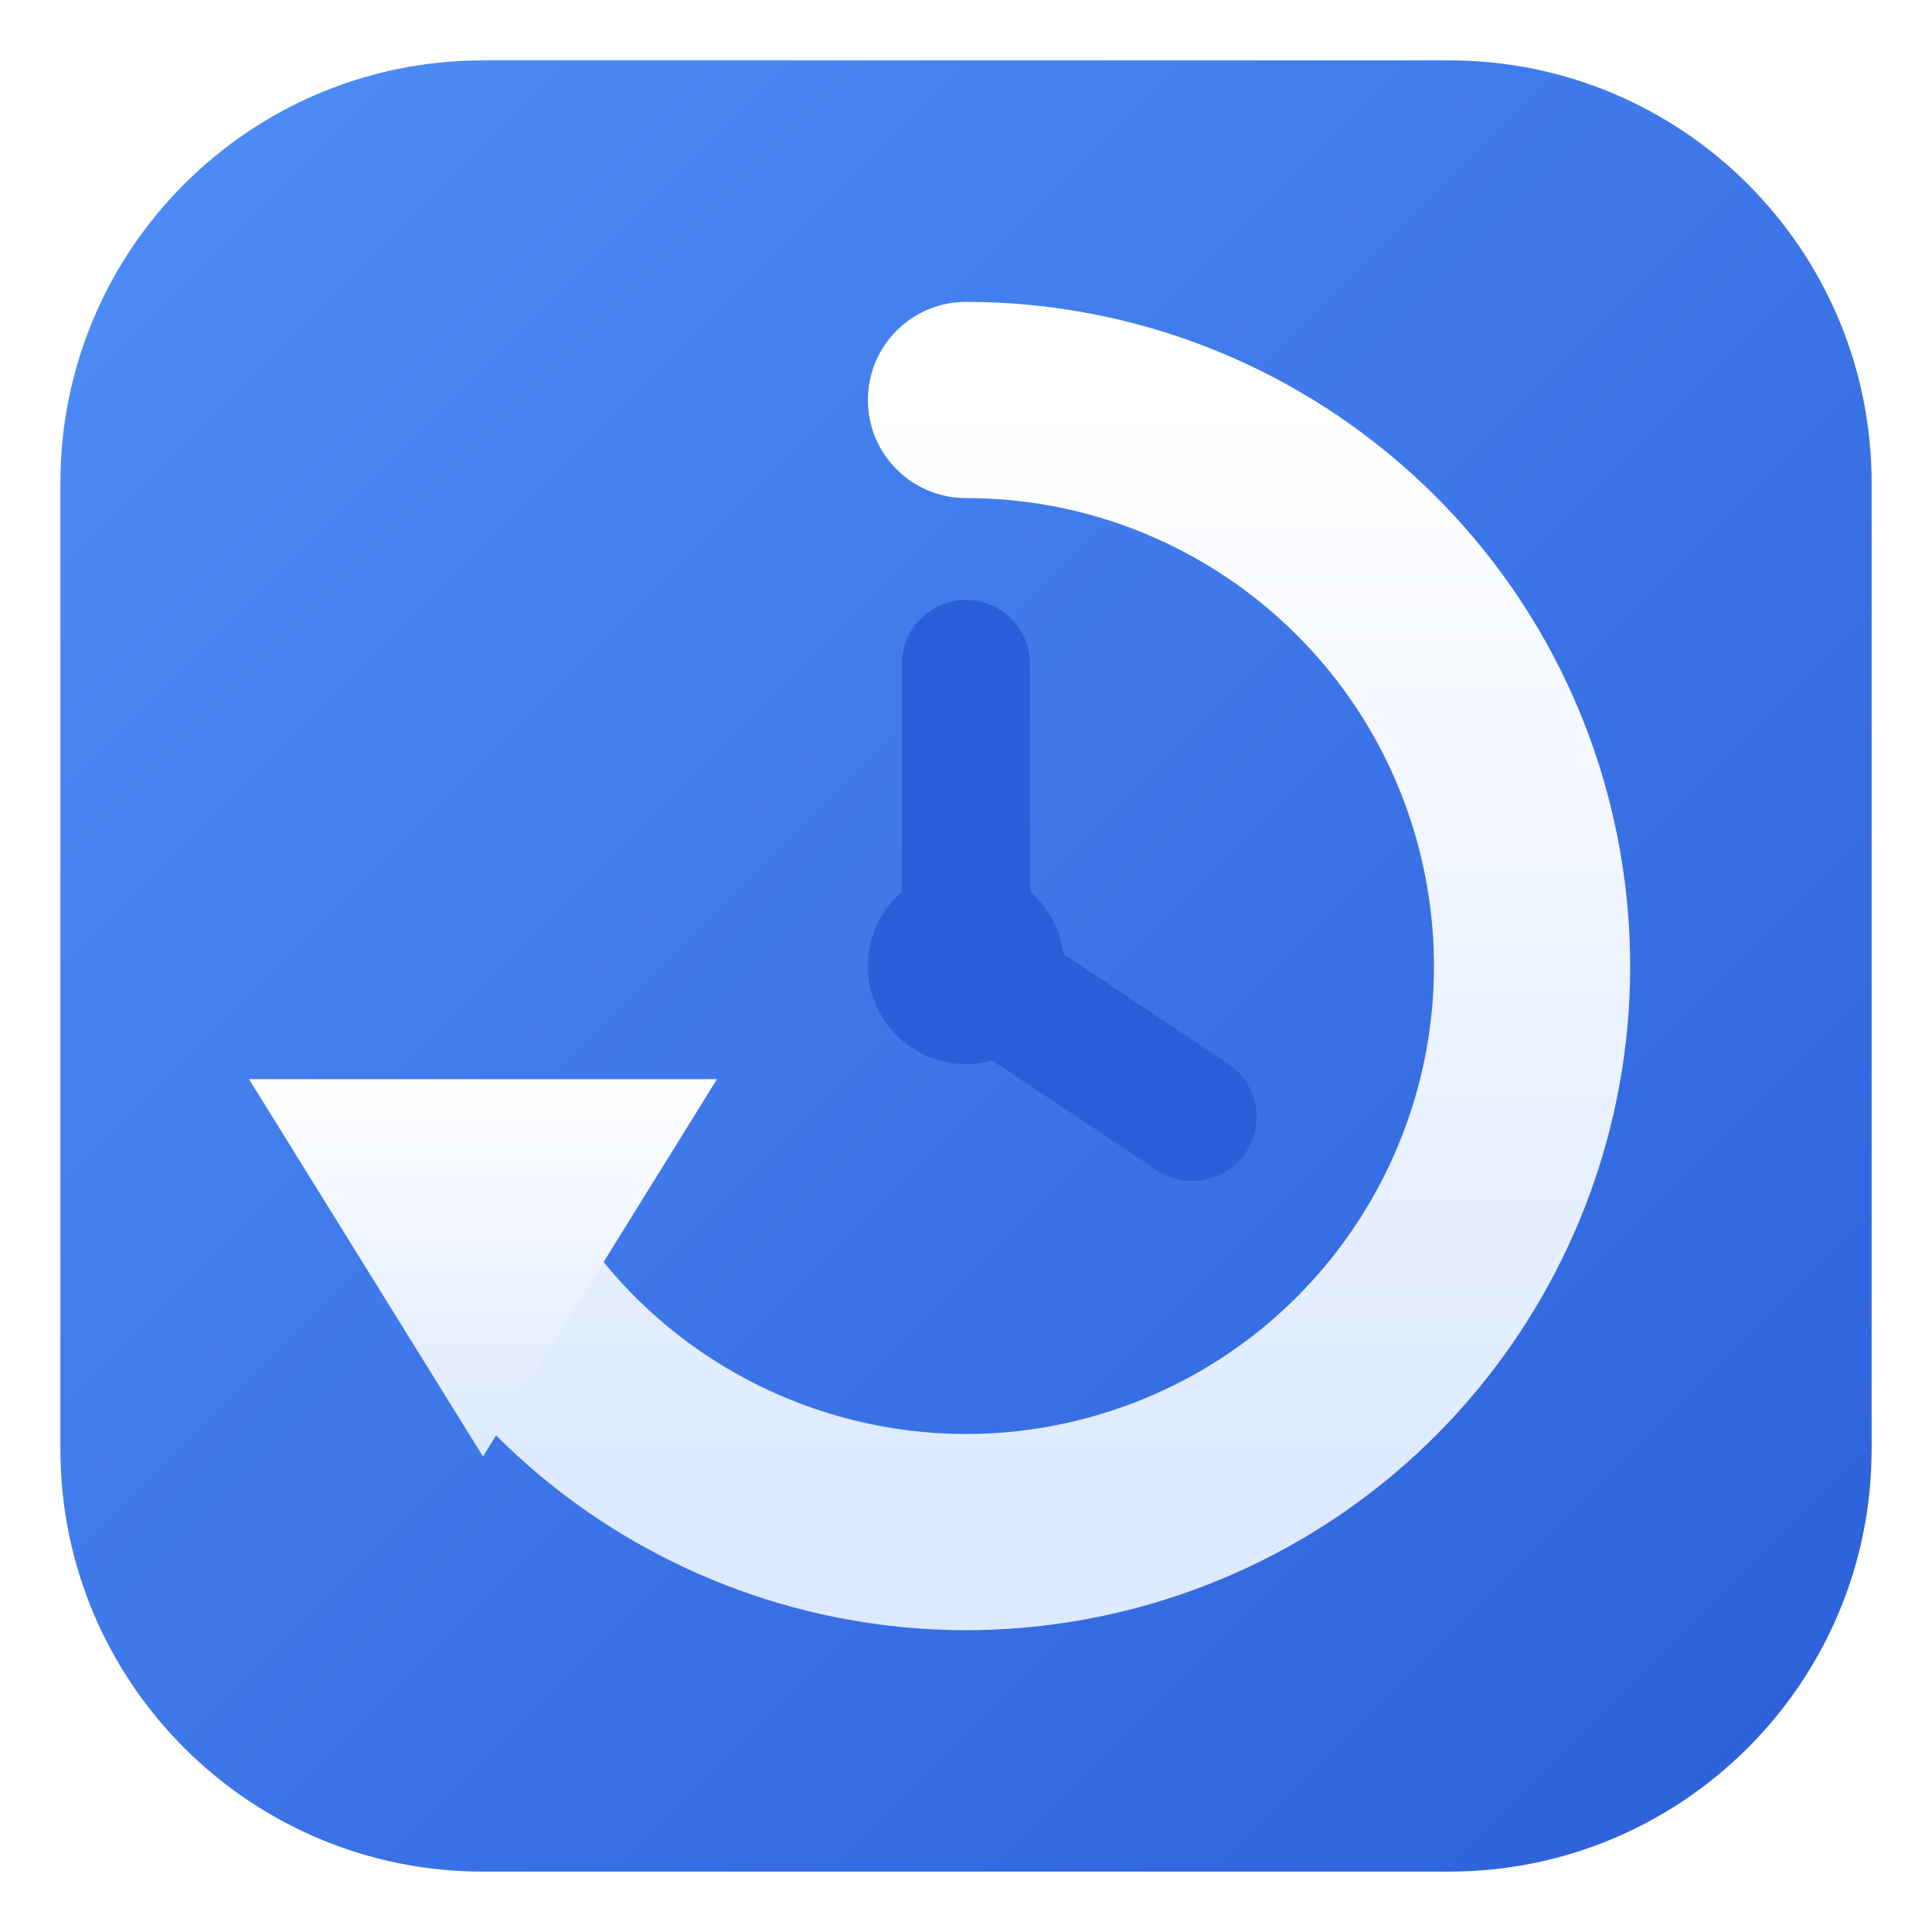
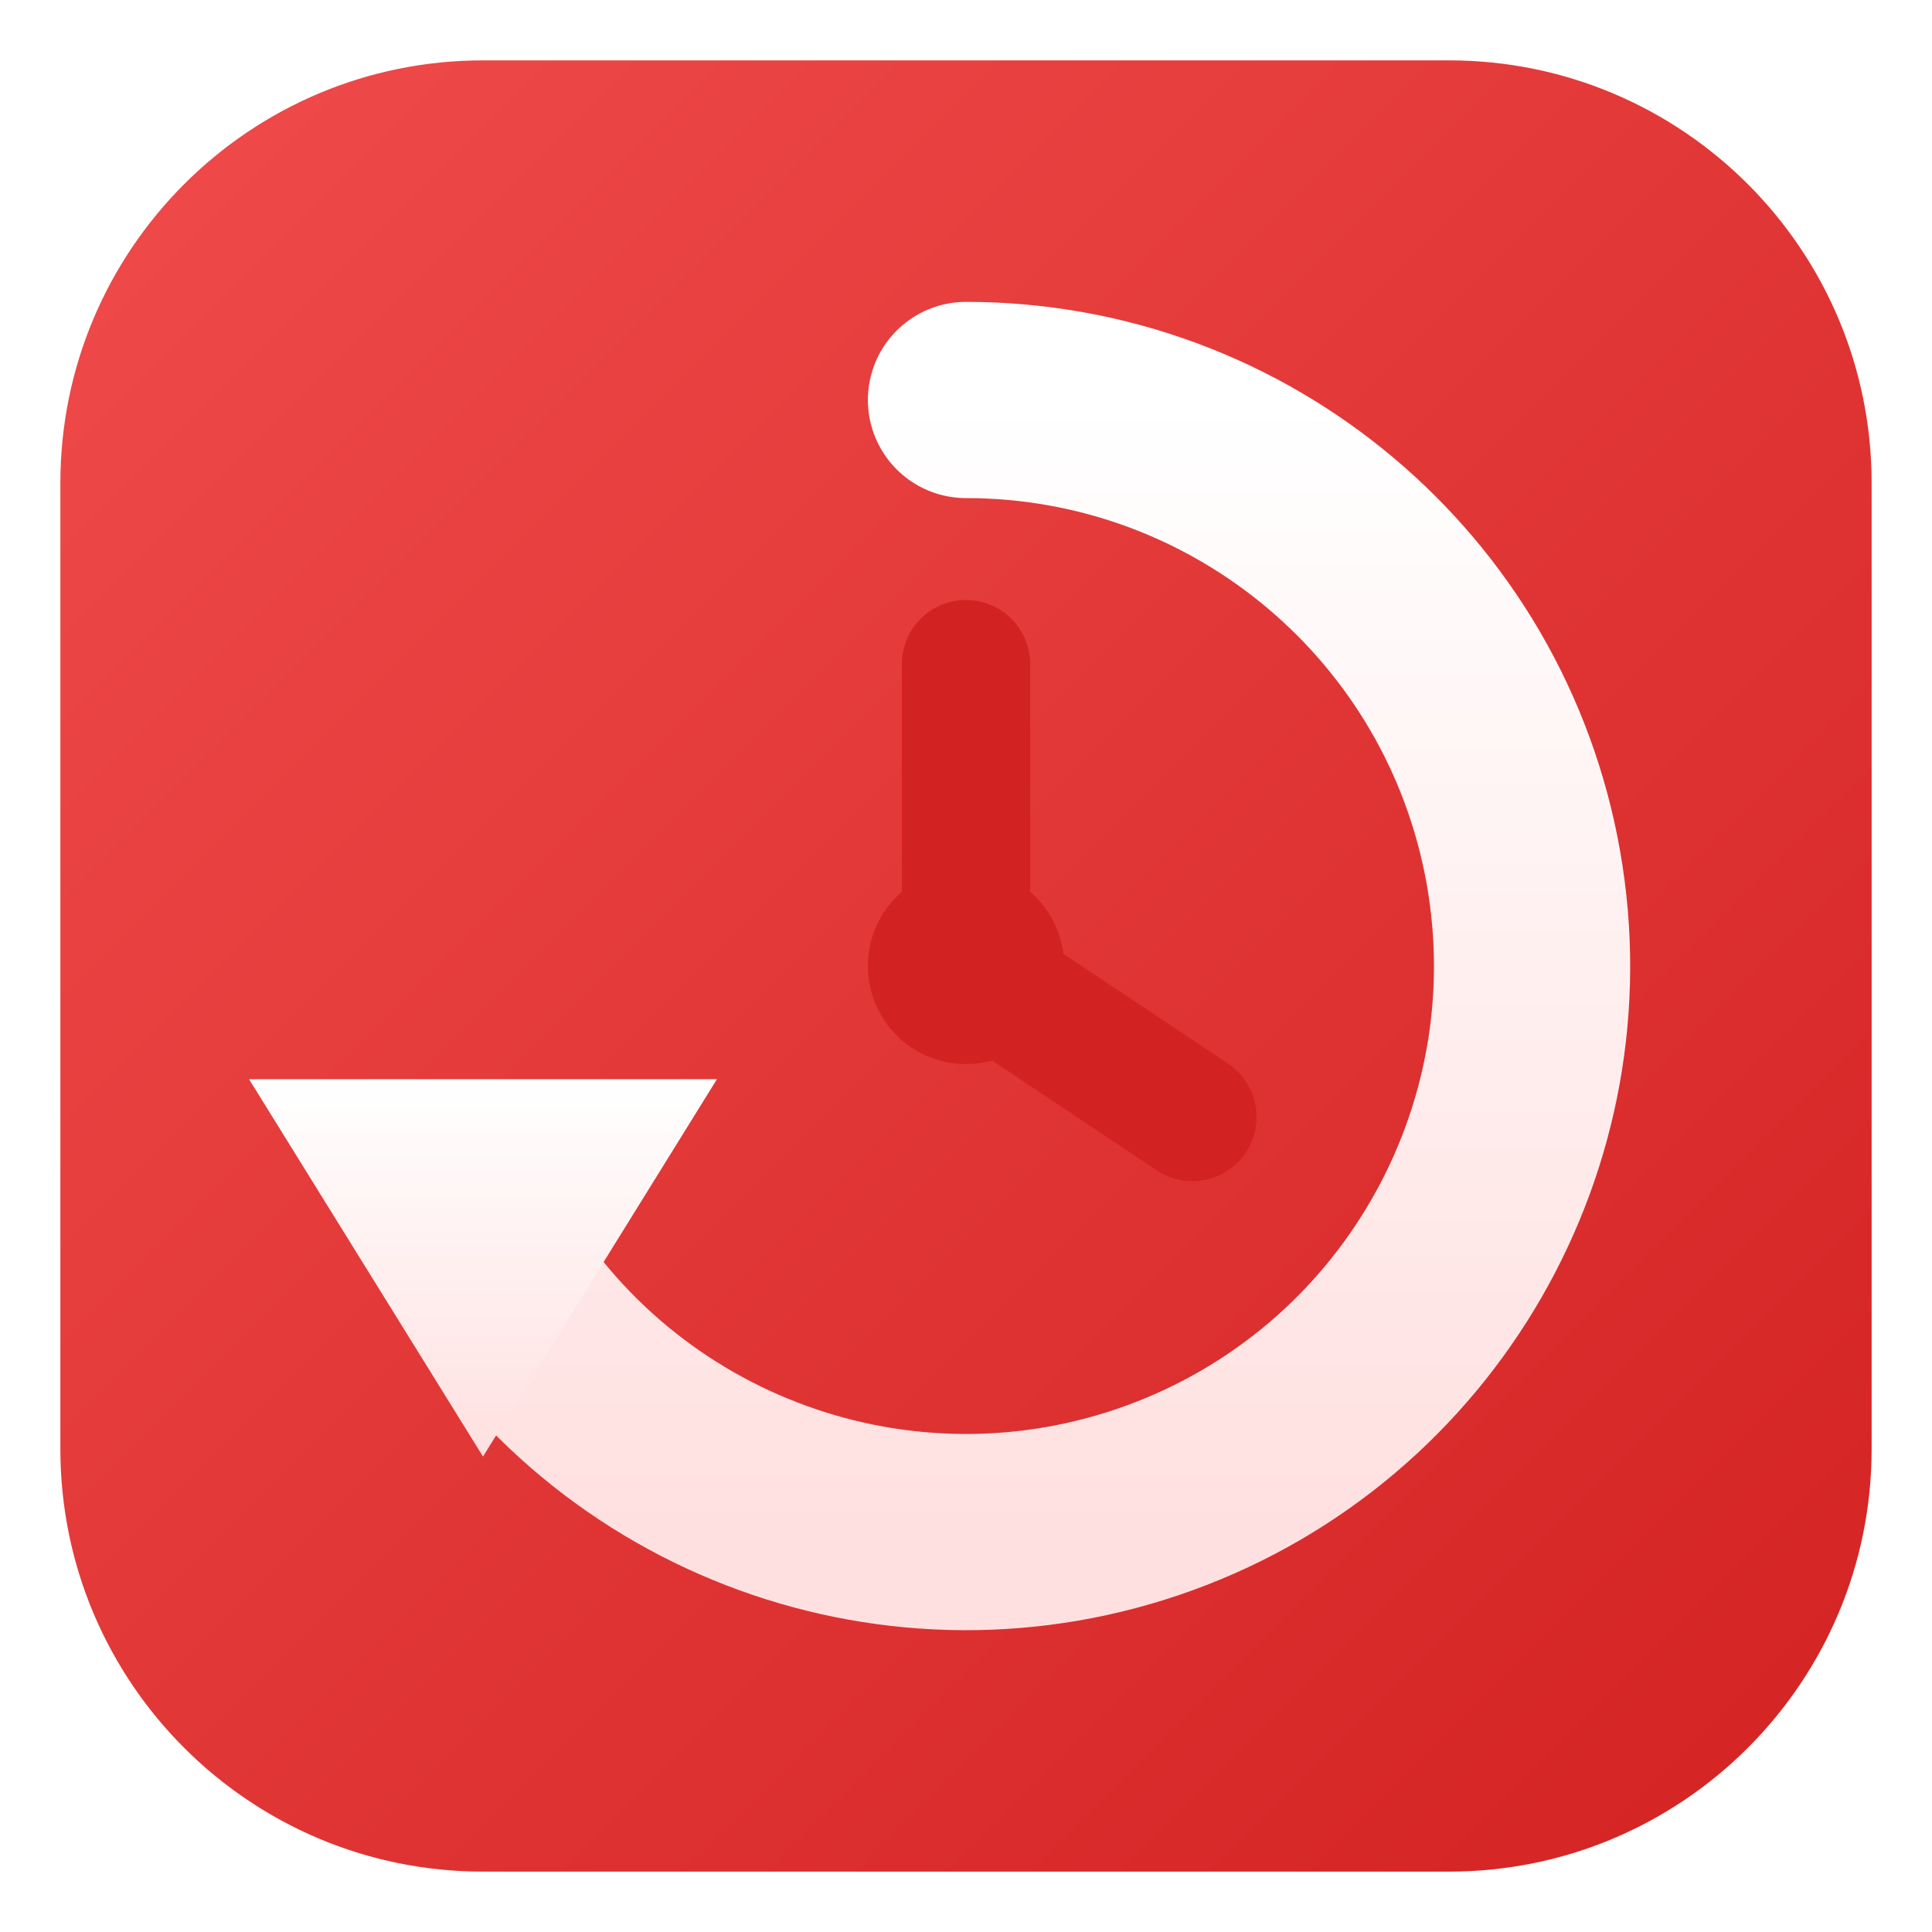
<svg xmlns="http://www.w3.org/2000/svg" width="512" height="512" viewBox="0 0 512 512">
  <defs>
    <linearGradient id="bg" x1="0" y1="0" x2="1" y2="1">
-       <stop offset="0" stop-color="#4f8ef7" />
-       <stop offset="1" stop-color="#2b5fd9" />
+       <stop offset="0" stop-color="#f04b4b" />
+       <stop offset="1" stop-color="#d32222" />
    </linearGradient>
    <linearGradient id="arrow" x1="0" y1="0" x2="0" y2="1">
      <stop offset="0" stop-color="#ffffff" />
-       <stop offset="1" stop-color="#dce9ff" />
+       <stop offset="1" stop-color="#ffe0e0" />
    </linearGradient>
  </defs>
  <rect x="16" y="16" width="480" height="480" rx="112" fill="url(#bg)" />
  <g transform="translate(256 256)">
    <path d="M 0 -150 A 150 150 0 1 1 -129.9 75" fill="none" stroke="url(#arrow)" stroke-width="52" stroke-linecap="round" />
    <path d="M -190 30 L -66 30 L -128 130 Z" fill="url(#arrow)" />
  </g>
-   <g stroke="#2b5fd9" stroke-width="34" stroke-linecap="round">
+   <g stroke="#d32222" stroke-width="34" stroke-linecap="round">
    <line x1="256" y1="256" x2="256" y2="176" />
    <line x1="256" y1="256" x2="316" y2="296" />
  </g>
-   <circle cx="256" cy="256" r="26" fill="#2b5fd9" />
+   <circle cx="256" cy="256" r="26" fill="#d32222" />
</svg>
